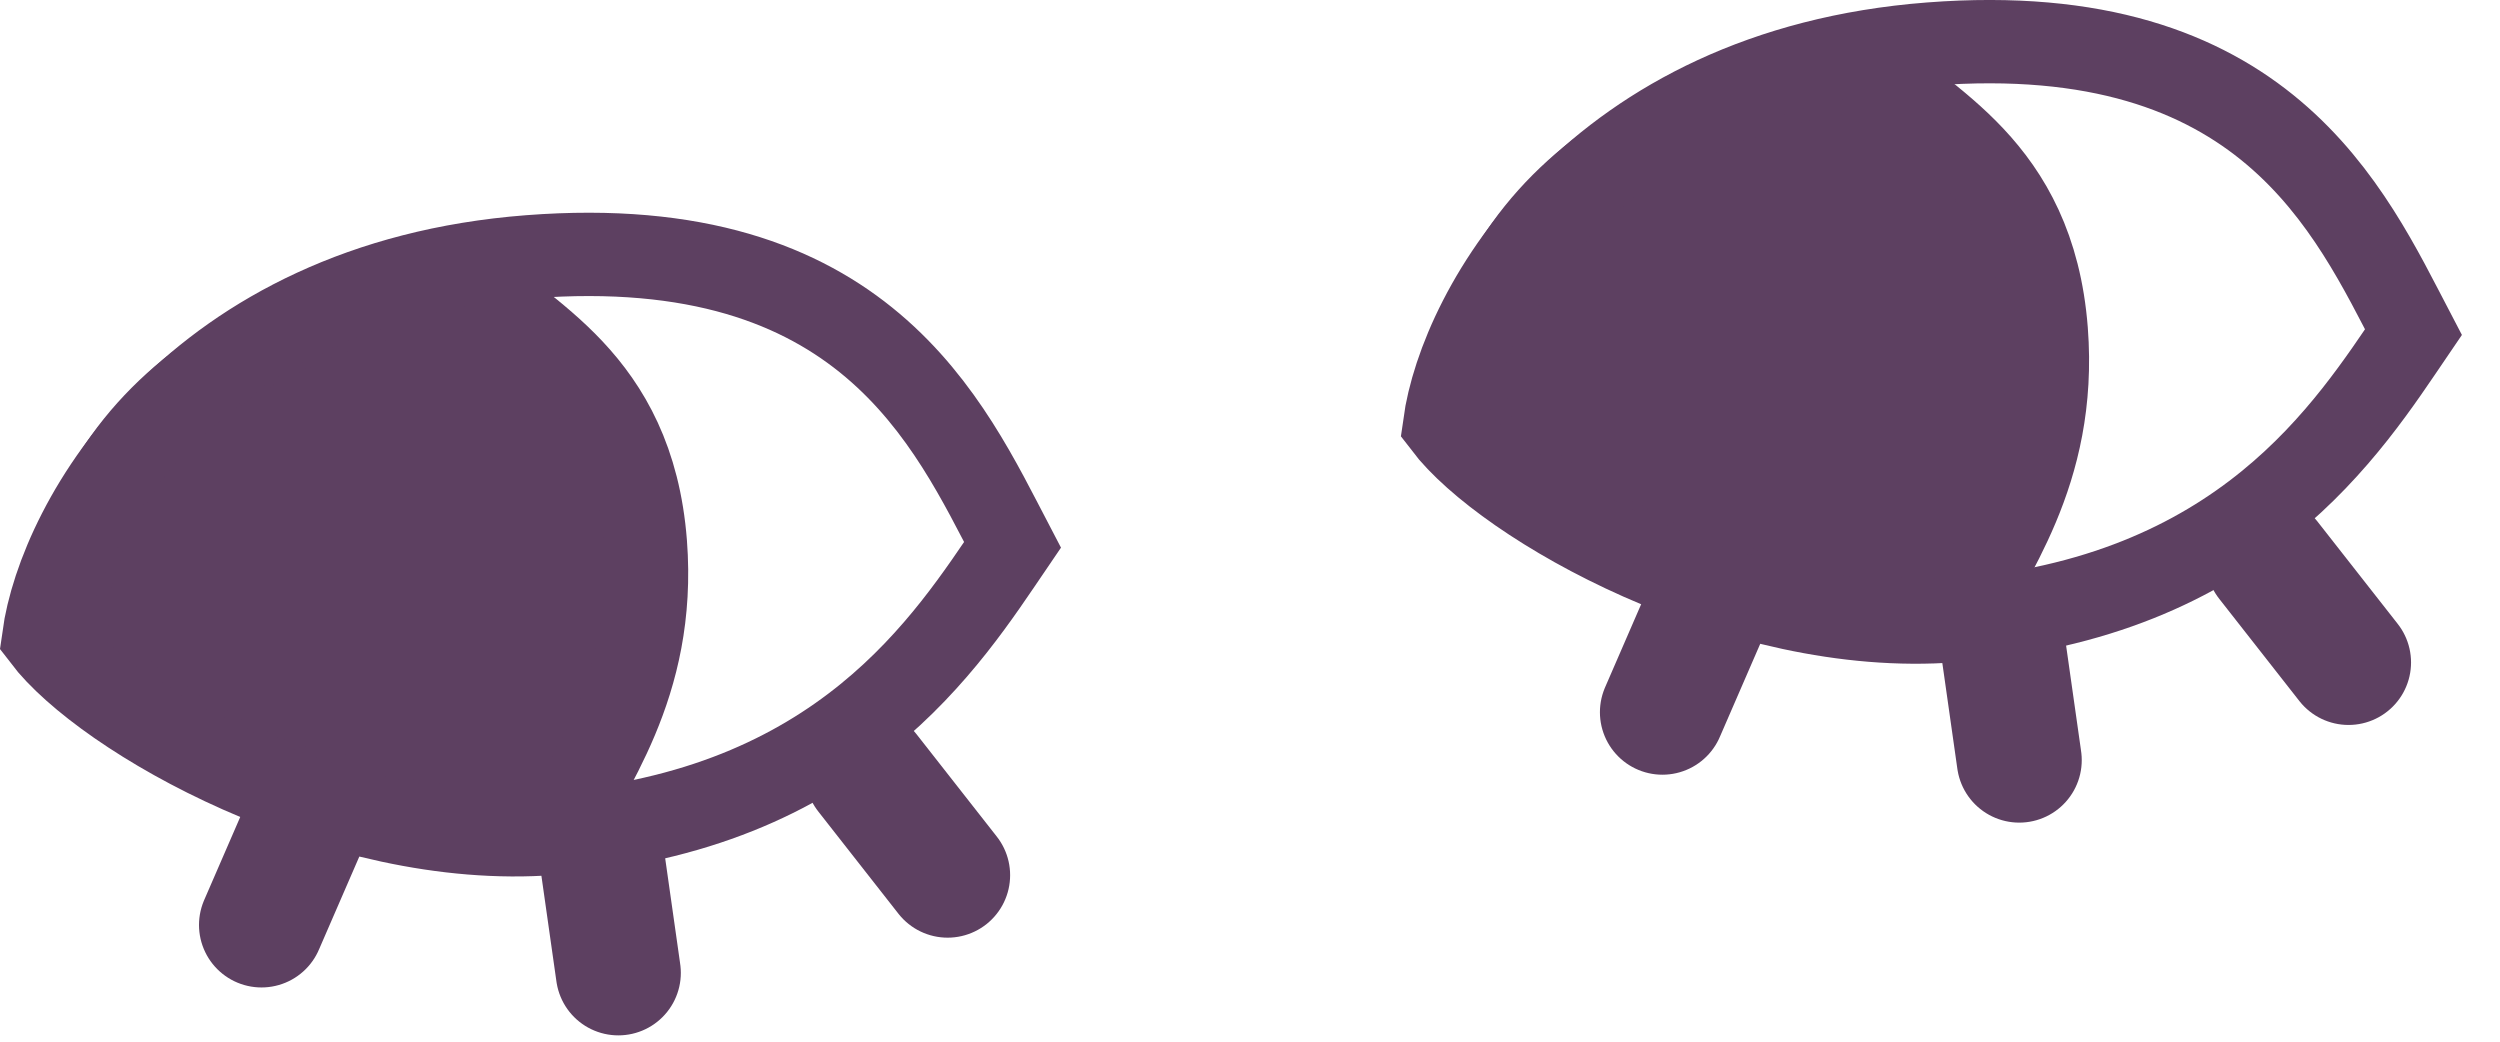
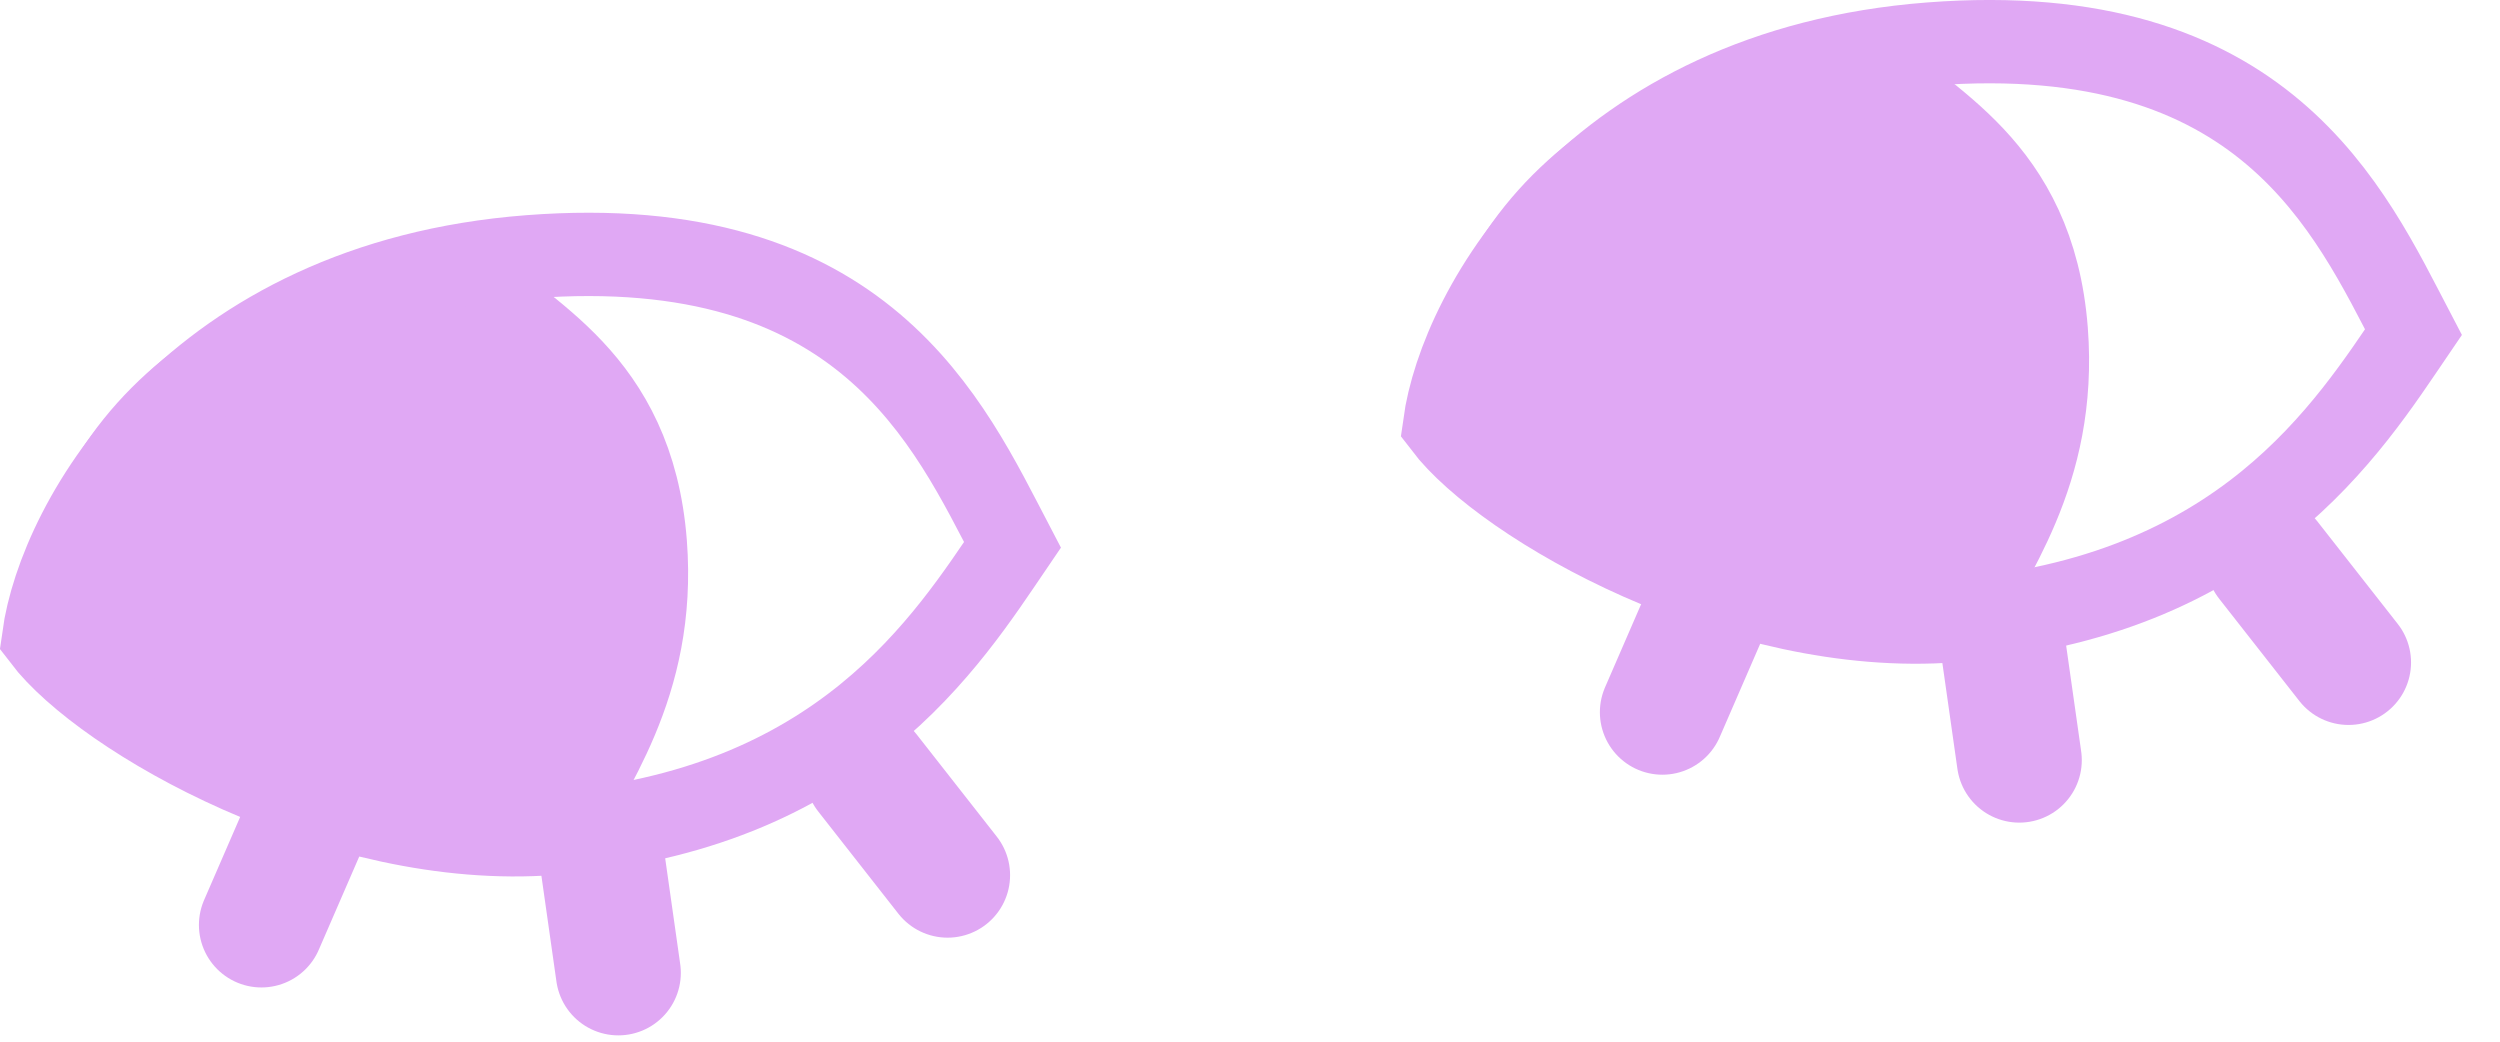
<svg xmlns="http://www.w3.org/2000/svg" width="60" height="25" viewBox="0 0 60 25" fill="none">
-   <path d="M49.11 7.936C48.803 3.955 46.154 2.927 44.852 1.604C41.295 2.145 35.655 4.014 35.103 10.197C35.952 11.199 37.969 12.699 40.521 13.784C43.072 14.868 45.918 14.88 47.032 14.883C47.69 13.409 49.376 11.386 49.11 7.936Z" fill="#5D4061" stroke="#5D4061" stroke-width="2" stroke-linecap="round" />
-   <path d="M54.441 13.445L56.365 15.899" stroke="#5D4061" stroke-width="3" stroke-linecap="round" />
-   <path d="M47.988 14.907L48.462 18.243" stroke="#5D4061" stroke-width="3" stroke-linecap="round" />
-   <path d="M41.115 14.289L39.898 17.093" stroke="#5D4061" stroke-width="3" stroke-linecap="round" />
-   <path d="M46.325 1.056C54.367 0.437 56.396 5.052 57.922 7.971C56.364 10.26 53.833 14.359 46.873 14.896C41.702 15.294 36.112 12.094 34.669 10.197C35.057 7.373 38.284 1.676 46.325 1.056Z" stroke="#5D4061" stroke-width="2" stroke-linecap="round" />
-   <path d="M15.489 13.041C15.182 9.061 12.532 8.032 11.231 6.709C7.674 7.25 2.034 9.12 1.482 15.302C2.331 16.305 4.348 17.804 6.9 18.889C9.451 19.974 12.297 19.985 13.411 19.989C14.069 18.514 15.755 16.491 15.489 13.041Z" fill="#5D4061" stroke="#5D4061" stroke-width="2" stroke-linecap="round" />
-   <path d="M20.819 18.55L22.743 21.004" stroke="#5D4061" stroke-width="3" stroke-linecap="round" />
-   <path d="M14.366 20.013L14.84 23.349" stroke="#5D4061" stroke-width="3" stroke-linecap="round" />
-   <path d="M7.493 19.395L6.276 22.199" stroke="#5D4061" stroke-width="3" stroke-linecap="round" />
-   <path d="M12.703 6.162C20.745 5.542 22.774 10.157 24.3 13.076C22.742 15.365 20.211 19.465 13.251 20.001C8.08 20.4 2.49 17.199 1.047 15.302C1.435 12.479 4.662 6.782 12.703 6.162Z" stroke="#5D4061" stroke-width="2" stroke-linecap="round" />
+   <path d="M49.11 7.936C48.803 3.956 46.154 2.927 44.852 1.604C41.295 2.145 35.655 4.014 35.103 10.197C35.952 11.199 37.969 12.699 40.521 13.784C43.072 14.868 45.918 14.88 47.032 14.883C47.69 13.409 49.376 11.386 49.11 7.936Z" fill="#E0A8F4" stroke="#E0A8F4" stroke-width="2" stroke-linecap="round" />
+   <path d="M54.441 13.445L56.365 15.899" stroke="#E0A8F4" stroke-width="3" stroke-linecap="round" />
+   <path d="M47.989 14.907L48.463 18.243" stroke="#E0A8F4" stroke-width="3" stroke-linecap="round" />
+   <path d="M41.114 14.289L39.897 17.093" stroke="#E0A8F4" stroke-width="3" stroke-linecap="round" />
+   <path d="M46.325 1.056C54.367 0.437 56.396 5.052 57.922 7.971C56.364 10.26 53.833 14.359 46.873 14.896C41.702 15.294 36.112 12.094 34.669 10.197C35.057 7.373 38.284 1.676 46.325 1.056Z" stroke="#E0A8F4" stroke-width="2" stroke-linecap="round" />
+   <path d="M15.487 13.041C15.18 9.061 12.53 8.033 11.229 6.709C7.672 7.25 2.032 9.12 1.48 15.302C2.329 16.305 4.346 17.804 6.898 18.889C9.449 19.974 12.295 19.986 13.409 19.989C14.067 18.514 15.753 16.491 15.487 13.041Z" fill="#E0A8F4" stroke="#E0A8F4" stroke-width="2" stroke-linecap="round" />
+   <path d="M20.818 18.55L22.742 21.004" stroke="#E0A8F4" stroke-width="3" stroke-linecap="round" />
+   <path d="M14.366 20.013L14.84 23.349" stroke="#E0A8F4" stroke-width="3" stroke-linecap="round" />
+   <path d="M7.491 19.395L6.274 22.199" stroke="#E0A8F4" stroke-width="3" stroke-linecap="round" />
+   <path d="M12.702 6.162C20.744 5.542 22.773 10.158 24.299 13.076C22.741 15.366 20.21 19.465 13.25 20.001C8.079 20.4 2.489 17.199 1.046 15.302C1.434 12.479 4.661 6.782 12.702 6.162Z" stroke="#E0A8F4" stroke-width="2" stroke-linecap="round" />
</svg>
